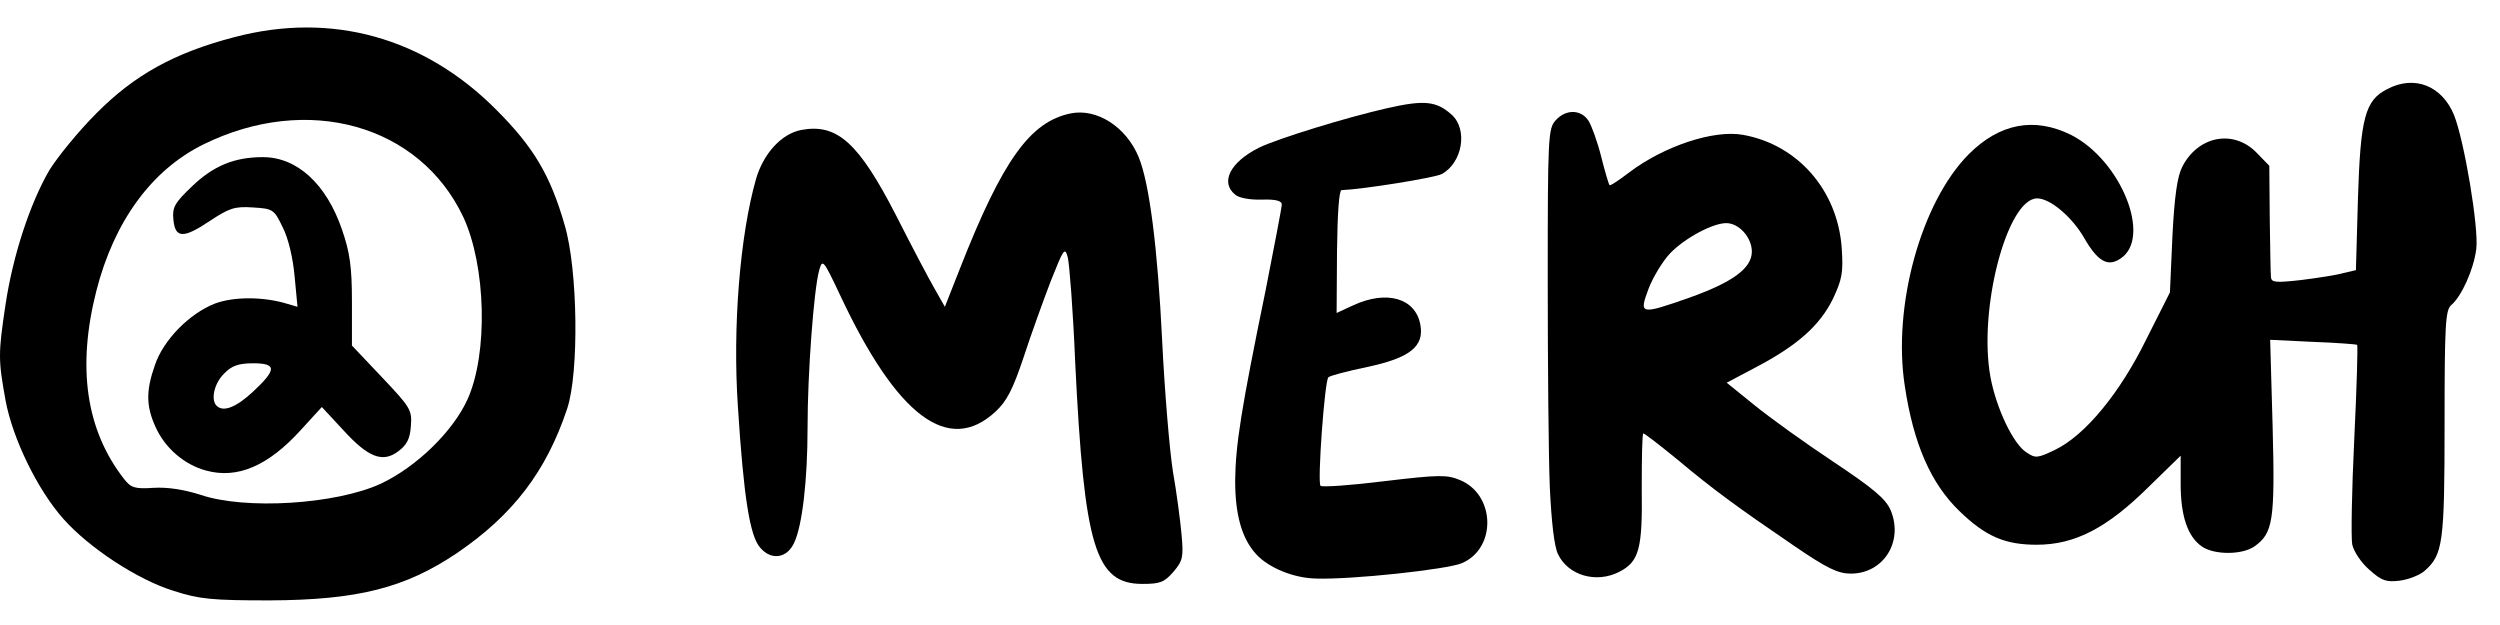
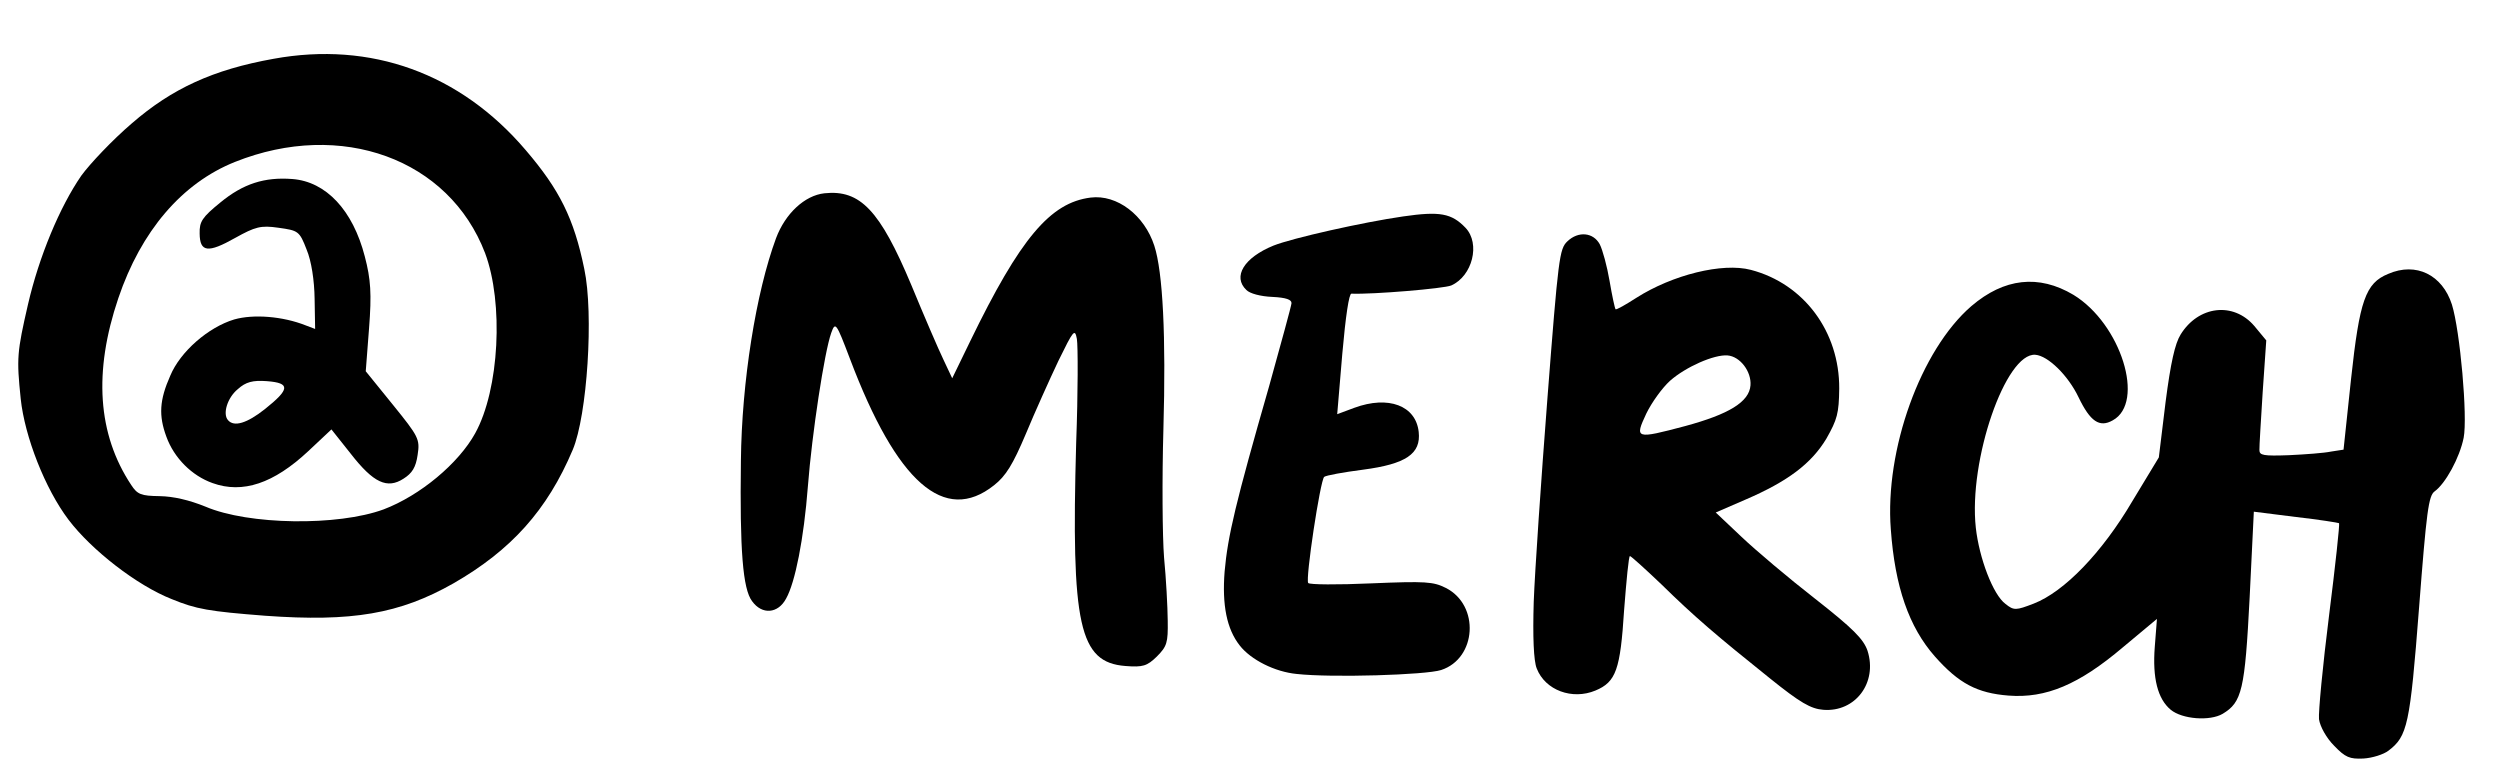
- <svg xmlns="http://www.w3.org/2000/svg" width="76" height="19" viewBox="0 0 76 19" fill="none">
-   <path d="M0.169 12.173C0.382 13.326 1.134 14.88 1.924 15.771C2.701 16.648 4.18 17.626 5.284 17.964C6.061 18.215 6.449 18.252 8.192 18.252C10.874 18.24 12.316 17.876 13.895 16.811C15.588 15.658 16.603 14.341 17.242 12.424C17.606 11.333 17.568 8.199 17.167 6.845C16.728 5.316 16.214 4.464 15.086 3.336C12.892 1.129 10.072 0.352 7.126 1.129C5.296 1.606 4.08 2.283 2.927 3.448C2.375 4 1.736 4.79 1.498 5.178C0.909 6.194 0.395 7.76 0.169 9.252C-0.056 10.756 -0.056 10.932 0.169 12.173ZM2.927 8.851C3.466 6.733 4.607 5.166 6.186 4.389C9.345 2.834 12.755 3.787 14.083 6.595C14.773 8.074 14.848 10.744 14.209 12.148C13.77 13.113 12.667 14.191 11.576 14.705C10.21 15.332 7.465 15.507 6.098 15.043C5.584 14.88 5.096 14.805 4.669 14.83C4.093 14.868 3.98 14.83 3.767 14.555C2.614 13.075 2.338 11.17 2.927 8.851Z" fill="black" />
-   <path d="M4.732 12.987C5.02 13.627 5.609 14.128 6.261 14.304C7.214 14.567 8.142 14.166 9.119 13.1L9.784 12.373L10.435 13.075C11.2 13.915 11.639 14.078 12.115 13.714C12.366 13.526 12.466 13.338 12.491 12.95C12.529 12.461 12.479 12.386 11.614 11.471L10.699 10.505V9.177C10.699 8.111 10.636 7.672 10.398 6.983C9.922 5.592 9.032 4.777 7.991 4.777C7.126 4.777 6.487 5.04 5.835 5.667C5.309 6.168 5.233 6.306 5.271 6.67C5.321 7.246 5.572 7.259 6.374 6.72C6.963 6.331 7.126 6.269 7.678 6.306C8.292 6.344 8.33 6.356 8.593 6.908C8.768 7.246 8.906 7.848 8.956 8.4L9.044 9.327L8.743 9.239C8.016 9.014 7.114 9.014 6.537 9.227C5.76 9.528 4.958 10.342 4.707 11.107C4.431 11.884 4.444 12.361 4.732 12.987ZM6.813 11.358C7.038 11.12 7.252 11.044 7.69 11.044C8.417 11.044 8.417 11.232 7.69 11.909C7.176 12.386 6.788 12.536 6.587 12.336C6.399 12.16 6.512 11.646 6.813 11.358Z" fill="black" />
-   <path d="M22.432 12.361C22.607 15.106 22.795 16.297 23.109 16.648C23.447 17.049 23.936 16.974 24.149 16.485C24.387 15.971 24.55 14.617 24.55 12.988C24.55 11.358 24.738 8.826 24.901 8.224C25.002 7.861 25.027 7.886 25.541 8.976C27.27 12.662 28.837 13.84 30.266 12.511C30.605 12.198 30.793 11.834 31.119 10.857C31.344 10.167 31.72 9.127 31.946 8.538C32.335 7.56 32.372 7.497 32.46 7.823C32.51 8.024 32.623 9.465 32.686 11.02C32.961 16.635 33.3 17.751 34.729 17.751C35.268 17.751 35.393 17.701 35.669 17.387C35.957 17.049 35.982 16.936 35.92 16.259C35.882 15.833 35.769 14.968 35.656 14.329C35.556 13.69 35.406 11.922 35.331 10.38C35.193 7.535 34.942 5.567 34.616 4.777C34.24 3.862 33.35 3.285 32.548 3.448C31.319 3.699 30.479 4.865 29.188 8.149L28.724 9.327L28.411 8.776C28.236 8.475 27.709 7.472 27.245 6.557C26.105 4.338 25.453 3.749 24.362 3.95C23.761 4.063 23.209 4.664 22.983 5.441C22.494 7.159 22.269 9.942 22.432 12.361Z" fill="black" />
-   <path d="M37.549 5.917C37.662 6.018 38.001 6.08 38.364 6.068C38.79 6.055 38.966 6.105 38.966 6.218C38.966 6.306 38.74 7.472 38.477 8.813C37.725 12.473 37.562 13.514 37.549 14.617C37.549 15.645 37.75 16.372 38.188 16.848C38.565 17.262 39.329 17.575 40.006 17.588C41.084 17.625 43.98 17.312 44.431 17.124C45.496 16.685 45.471 15.043 44.381 14.592C43.98 14.429 43.754 14.429 42.074 14.629C41.059 14.755 40.182 14.817 40.144 14.767C40.044 14.667 40.269 11.583 40.382 11.47C40.432 11.42 40.959 11.283 41.56 11.157C42.864 10.881 43.303 10.53 43.178 9.866C43.027 9.064 42.162 8.813 41.147 9.277L40.633 9.515L40.645 7.647C40.658 6.494 40.708 5.78 40.783 5.78C41.448 5.754 43.616 5.404 43.829 5.291C44.456 4.952 44.632 3.937 44.13 3.486C43.666 3.072 43.303 3.034 42.187 3.285C40.959 3.561 38.84 4.213 38.276 4.488C37.399 4.927 37.085 5.541 37.549 5.917Z" fill="black" />
-   <path d="M47.114 14.805C47.164 15.883 47.251 16.623 47.364 16.849C47.678 17.5 48.53 17.738 49.219 17.387C49.834 17.074 49.934 16.686 49.909 14.843C49.909 13.928 49.921 13.176 49.959 13.176C49.997 13.176 50.448 13.527 50.987 13.965C52.077 14.88 52.817 15.419 54.547 16.598C55.537 17.275 55.876 17.438 56.264 17.438C57.255 17.438 57.869 16.472 57.48 15.52C57.33 15.169 56.979 14.868 55.738 14.041C54.885 13.476 53.807 12.699 53.343 12.323L52.491 11.634L53.369 11.17C54.635 10.506 55.312 9.904 55.713 9.102C56.001 8.488 56.039 8.3 55.988 7.535C55.863 5.792 54.66 4.401 52.992 4.1C52.102 3.937 50.598 4.439 49.545 5.228C49.232 5.467 48.956 5.655 48.931 5.63C48.906 5.604 48.793 5.228 48.68 4.777C48.568 4.326 48.392 3.837 48.292 3.674C48.066 3.323 47.602 3.31 47.289 3.661C47.063 3.912 47.051 4.175 47.051 8.525C47.051 11.045 47.076 13.878 47.114 14.805ZM50.774 7.698C51.225 7.234 52.065 6.783 52.479 6.783C52.867 6.783 53.256 7.221 53.256 7.648C53.256 8.162 52.654 8.588 51.35 9.052C49.846 9.578 49.821 9.566 50.122 8.763C50.26 8.412 50.548 7.936 50.774 7.698Z" fill="black" />
-   <path d="M57.906 11.734C58.169 13.489 58.696 14.693 59.561 15.532C60.363 16.31 60.952 16.56 61.917 16.56C63.071 16.56 64.049 16.059 65.315 14.805L66.292 13.853V14.718C66.292 15.683 66.505 16.31 66.932 16.61C67.308 16.874 68.16 16.874 68.536 16.61C69.1 16.209 69.163 15.833 69.088 12.975L69.013 10.33L70.316 10.393C71.031 10.418 71.632 10.468 71.657 10.481C71.682 10.506 71.645 11.784 71.57 13.339C71.494 14.893 71.469 16.335 71.507 16.548C71.557 16.773 71.783 17.112 72.033 17.325C72.409 17.663 72.547 17.701 72.961 17.651C73.237 17.613 73.575 17.475 73.713 17.35C74.265 16.861 74.315 16.51 74.315 12.887C74.315 9.904 74.34 9.428 74.515 9.277C74.829 9.014 75.205 8.187 75.28 7.56C75.355 6.908 74.916 4.288 74.603 3.499C74.24 2.609 73.4 2.27 72.572 2.709C71.895 3.047 71.758 3.599 71.682 6.018L71.62 8.212L71.244 8.3C71.031 8.362 70.454 8.45 69.953 8.513C69.175 8.6 69.05 8.588 69.037 8.425C69.025 8.312 69.013 7.51 69 6.632L68.987 5.04L68.586 4.627C67.884 3.925 66.819 4.138 66.343 5.066C66.192 5.354 66.104 5.956 66.042 7.171L65.966 8.889L65.252 10.305C64.45 11.947 63.384 13.239 62.469 13.677C61.943 13.928 61.88 13.94 61.604 13.752C61.203 13.502 60.689 12.411 60.514 11.483C60.125 9.428 61.015 6.031 61.93 6.031C62.319 6.031 62.983 6.582 63.359 7.234C63.773 7.949 64.074 8.124 64.462 7.861C65.427 7.234 64.487 4.877 62.958 4.1C61.842 3.549 60.789 3.749 59.849 4.689C58.395 6.156 57.53 9.315 57.906 11.734Z" fill="black" />
+ <svg xmlns="http://www.w3.org/2000/svg" width="77" height="24" viewBox="0 0 77 24" fill="none">
+   <path d="M0.638 12.284C0.761 13.45 1.391 15.058 2.11 16.007C2.817 16.941 4.216 18.03 5.29 18.453C6.046 18.763 6.43 18.83 8.167 18.965C10.843 19.159 12.308 18.908 13.965 17.968C15.741 16.948 16.855 15.715 17.641 13.852C18.087 12.793 18.291 9.665 17.996 8.284C17.677 6.726 17.23 5.836 16.192 4.624C14.175 2.256 11.423 1.263 8.426 1.811C6.565 2.144 5.3 2.725 4.061 3.799C3.468 4.306 2.77 5.044 2.502 5.413C1.837 6.38 1.203 7.902 0.863 9.372C0.522 10.855 0.509 11.03 0.638 12.284ZM3.644 9.185C4.345 7.115 5.603 5.64 7.238 4.987C10.507 3.682 13.833 4.894 14.941 7.797C15.514 9.324 15.383 11.992 14.637 13.343C14.126 14.271 12.943 15.261 11.816 15.689C10.405 16.209 7.654 16.172 6.328 15.604C5.828 15.402 5.346 15.289 4.92 15.281C4.342 15.274 4.232 15.228 4.041 14.937C3.005 13.373 2.877 11.452 3.644 9.185Z" fill="black" />
+   <path d="M5.124 13.449C5.362 14.108 5.911 14.654 6.547 14.879C7.477 15.215 8.433 14.887 9.49 13.9L10.208 13.226L10.804 13.976C11.502 14.873 11.926 15.069 12.429 14.743C12.694 14.575 12.808 14.396 12.863 14.01C12.938 13.525 12.894 13.447 12.102 12.468L11.265 11.435L11.367 10.11C11.449 9.048 11.421 8.605 11.236 7.9C10.869 6.476 10.044 5.594 9.007 5.514C8.145 5.447 7.487 5.661 6.789 6.235C6.225 6.694 6.14 6.826 6.149 7.191C6.155 7.77 6.404 7.802 7.245 7.327C7.862 6.985 8.03 6.935 8.577 7.015C9.186 7.1 9.223 7.115 9.443 7.685C9.592 8.036 9.683 8.647 9.69 9.201L9.706 10.132L9.413 10.021C8.705 9.74 7.805 9.671 7.214 9.839C6.416 10.079 5.553 10.829 5.244 11.572C4.909 12.326 4.885 12.802 5.124 13.449ZM7.325 11.985C7.568 11.765 7.786 11.706 8.224 11.74C8.948 11.796 8.934 11.983 8.157 12.602C7.608 13.037 7.209 13.158 7.024 12.942C6.85 12.752 7.002 12.249 7.325 11.985Z" fill="black" />
+   <path d="M22.82 14.19C22.783 16.94 22.878 18.142 23.164 18.516C23.47 18.942 23.963 18.905 24.213 18.434C24.491 17.94 24.758 16.603 24.883 14.978C25.009 13.354 25.392 10.843 25.601 10.256C25.729 9.901 25.752 9.928 26.18 11.055C27.62 14.863 29.092 16.159 30.619 14.944C30.981 14.658 31.196 14.31 31.597 13.361C31.875 12.691 32.33 11.682 32.6 11.112C33.063 10.167 33.106 10.108 33.168 10.44C33.203 10.643 33.204 12.089 33.146 13.644C32.988 19.264 33.239 20.403 34.664 20.513C35.201 20.555 35.33 20.514 35.629 20.223C35.943 19.908 35.977 19.797 35.966 19.117C35.962 18.69 35.916 17.819 35.853 17.172C35.802 16.527 35.789 14.754 35.833 13.211C35.915 10.363 35.817 8.381 35.553 7.569C35.248 6.628 34.406 5.984 33.593 6.085C32.349 6.24 31.422 7.337 29.881 10.512L29.328 11.651L29.058 11.077C28.906 10.763 28.458 9.723 28.067 8.775C27.101 6.475 26.496 5.837 25.393 5.953C24.785 6.019 24.188 6.576 23.903 7.334C23.284 9.008 22.844 11.765 22.82 14.19Z" fill="black" />
+   <path d="M38.389 8.932C38.494 9.041 38.826 9.13 39.19 9.145C39.616 9.166 39.787 9.229 39.778 9.342C39.771 9.429 39.456 10.574 39.09 11.891C38.058 15.482 37.815 16.507 37.718 17.606C37.638 18.631 37.782 19.371 38.183 19.88C38.526 20.321 39.264 20.693 39.938 20.758C41.01 20.878 43.921 20.789 44.386 20.637C45.482 20.281 45.584 18.642 44.531 18.108C44.144 17.915 43.919 17.897 42.228 17.968C41.206 18.014 40.327 18.009 40.293 17.956C40.201 17.849 40.664 14.791 40.785 14.688C40.839 14.642 41.374 14.545 41.984 14.466C43.305 14.292 43.77 13.976 43.696 13.304C43.608 12.492 42.765 12.175 41.717 12.559L41.186 12.757L41.343 10.896C41.444 9.747 41.549 9.039 41.624 9.045C42.288 9.071 44.478 8.888 44.699 8.792C45.35 8.503 45.603 7.504 45.138 7.016C44.708 6.568 44.348 6.502 43.216 6.666C41.97 6.846 39.808 7.332 39.224 7.564C38.316 7.934 37.956 8.522 38.389 8.932Z" fill="black" />
+   <path d="M47.239 18.532C47.206 19.61 47.236 20.355 47.331 20.588C47.593 21.262 48.425 21.566 49.139 21.269C49.776 21.004 49.906 20.624 50.023 18.785C50.094 17.873 50.164 17.124 50.202 17.127C50.239 17.13 50.662 17.514 51.166 17.993C52.182 18.99 52.878 19.584 54.512 20.892C55.447 21.644 55.772 21.832 56.159 21.862C57.147 21.939 57.833 21.024 57.52 20.044C57.397 19.683 57.07 19.355 55.897 18.435C55.09 17.807 54.075 16.949 53.642 16.538L52.845 15.785L53.756 15.39C55.069 14.825 55.791 14.278 56.253 13.509C56.587 12.919 56.639 12.734 56.648 11.968C56.658 10.221 55.566 8.741 53.927 8.312C53.052 8.081 51.513 8.465 50.403 9.171C50.072 9.384 49.782 9.55 49.759 9.524C49.736 9.497 49.653 9.113 49.575 8.654C49.497 8.196 49.36 7.695 49.273 7.525C49.075 7.157 48.613 7.109 48.274 7.435C48.03 7.667 47.997 7.929 47.661 12.265C47.467 14.777 47.273 17.604 47.239 18.532ZM51.437 11.728C51.922 11.3 52.795 10.915 53.207 10.947C53.595 10.977 53.948 11.444 53.915 11.869C53.876 12.382 53.243 12.76 51.907 13.122C50.367 13.531 50.343 13.517 50.705 12.74C50.869 12.401 51.194 11.948 51.437 11.728Z" fill="black" />
+   <path d="M58.237 16.303C58.364 18.073 58.796 19.313 59.593 20.217C60.333 21.054 60.901 21.349 61.864 21.424C63.013 21.513 64.027 21.088 65.386 19.936L66.434 19.062L66.367 19.924C66.293 20.887 66.457 21.528 66.859 21.861C67.213 22.152 68.063 22.218 68.459 21.985C69.052 21.628 69.143 21.258 69.289 18.403L69.418 15.76L70.713 15.923C71.423 16.003 72.019 16.1 72.043 16.114C72.067 16.141 71.93 17.413 71.735 18.957C71.54 20.501 71.404 21.936 71.425 22.151C71.458 22.38 71.657 22.735 71.89 22.967C72.239 23.333 72.374 23.381 72.79 23.363C73.068 23.347 73.416 23.236 73.563 23.122C74.151 22.677 74.228 22.331 74.507 18.719C74.737 15.744 74.799 15.271 74.986 15.135C75.319 14.896 75.757 14.101 75.881 13.482C76.006 12.838 75.771 10.192 75.519 9.38C75.225 8.465 74.414 8.062 73.556 8.436C72.855 8.721 72.674 9.26 72.413 11.667L72.181 13.849L71.799 13.908C71.582 13.954 71 13.996 70.496 14.02C69.714 14.048 69.59 14.026 69.59 13.862C69.586 13.749 69.636 12.948 69.691 12.072L69.801 10.484L69.433 10.04C68.788 9.286 67.709 9.417 67.162 10.305C66.99 10.581 66.856 11.174 66.7 12.381L66.492 14.088L65.671 15.445C64.744 17.02 63.582 18.225 62.636 18.592C62.092 18.801 62.028 18.809 61.768 18.6C61.387 18.319 60.959 17.192 60.855 16.254C60.627 14.174 61.776 10.856 62.689 10.927C63.076 10.957 63.696 11.558 64.02 12.237C64.378 12.981 64.664 13.179 65.072 12.947C66.083 12.396 65.327 9.974 63.862 9.081C62.793 8.445 61.727 8.564 60.717 9.429C59.154 10.779 58.048 13.861 58.237 16.303Z" fill="black" />
</svg>
